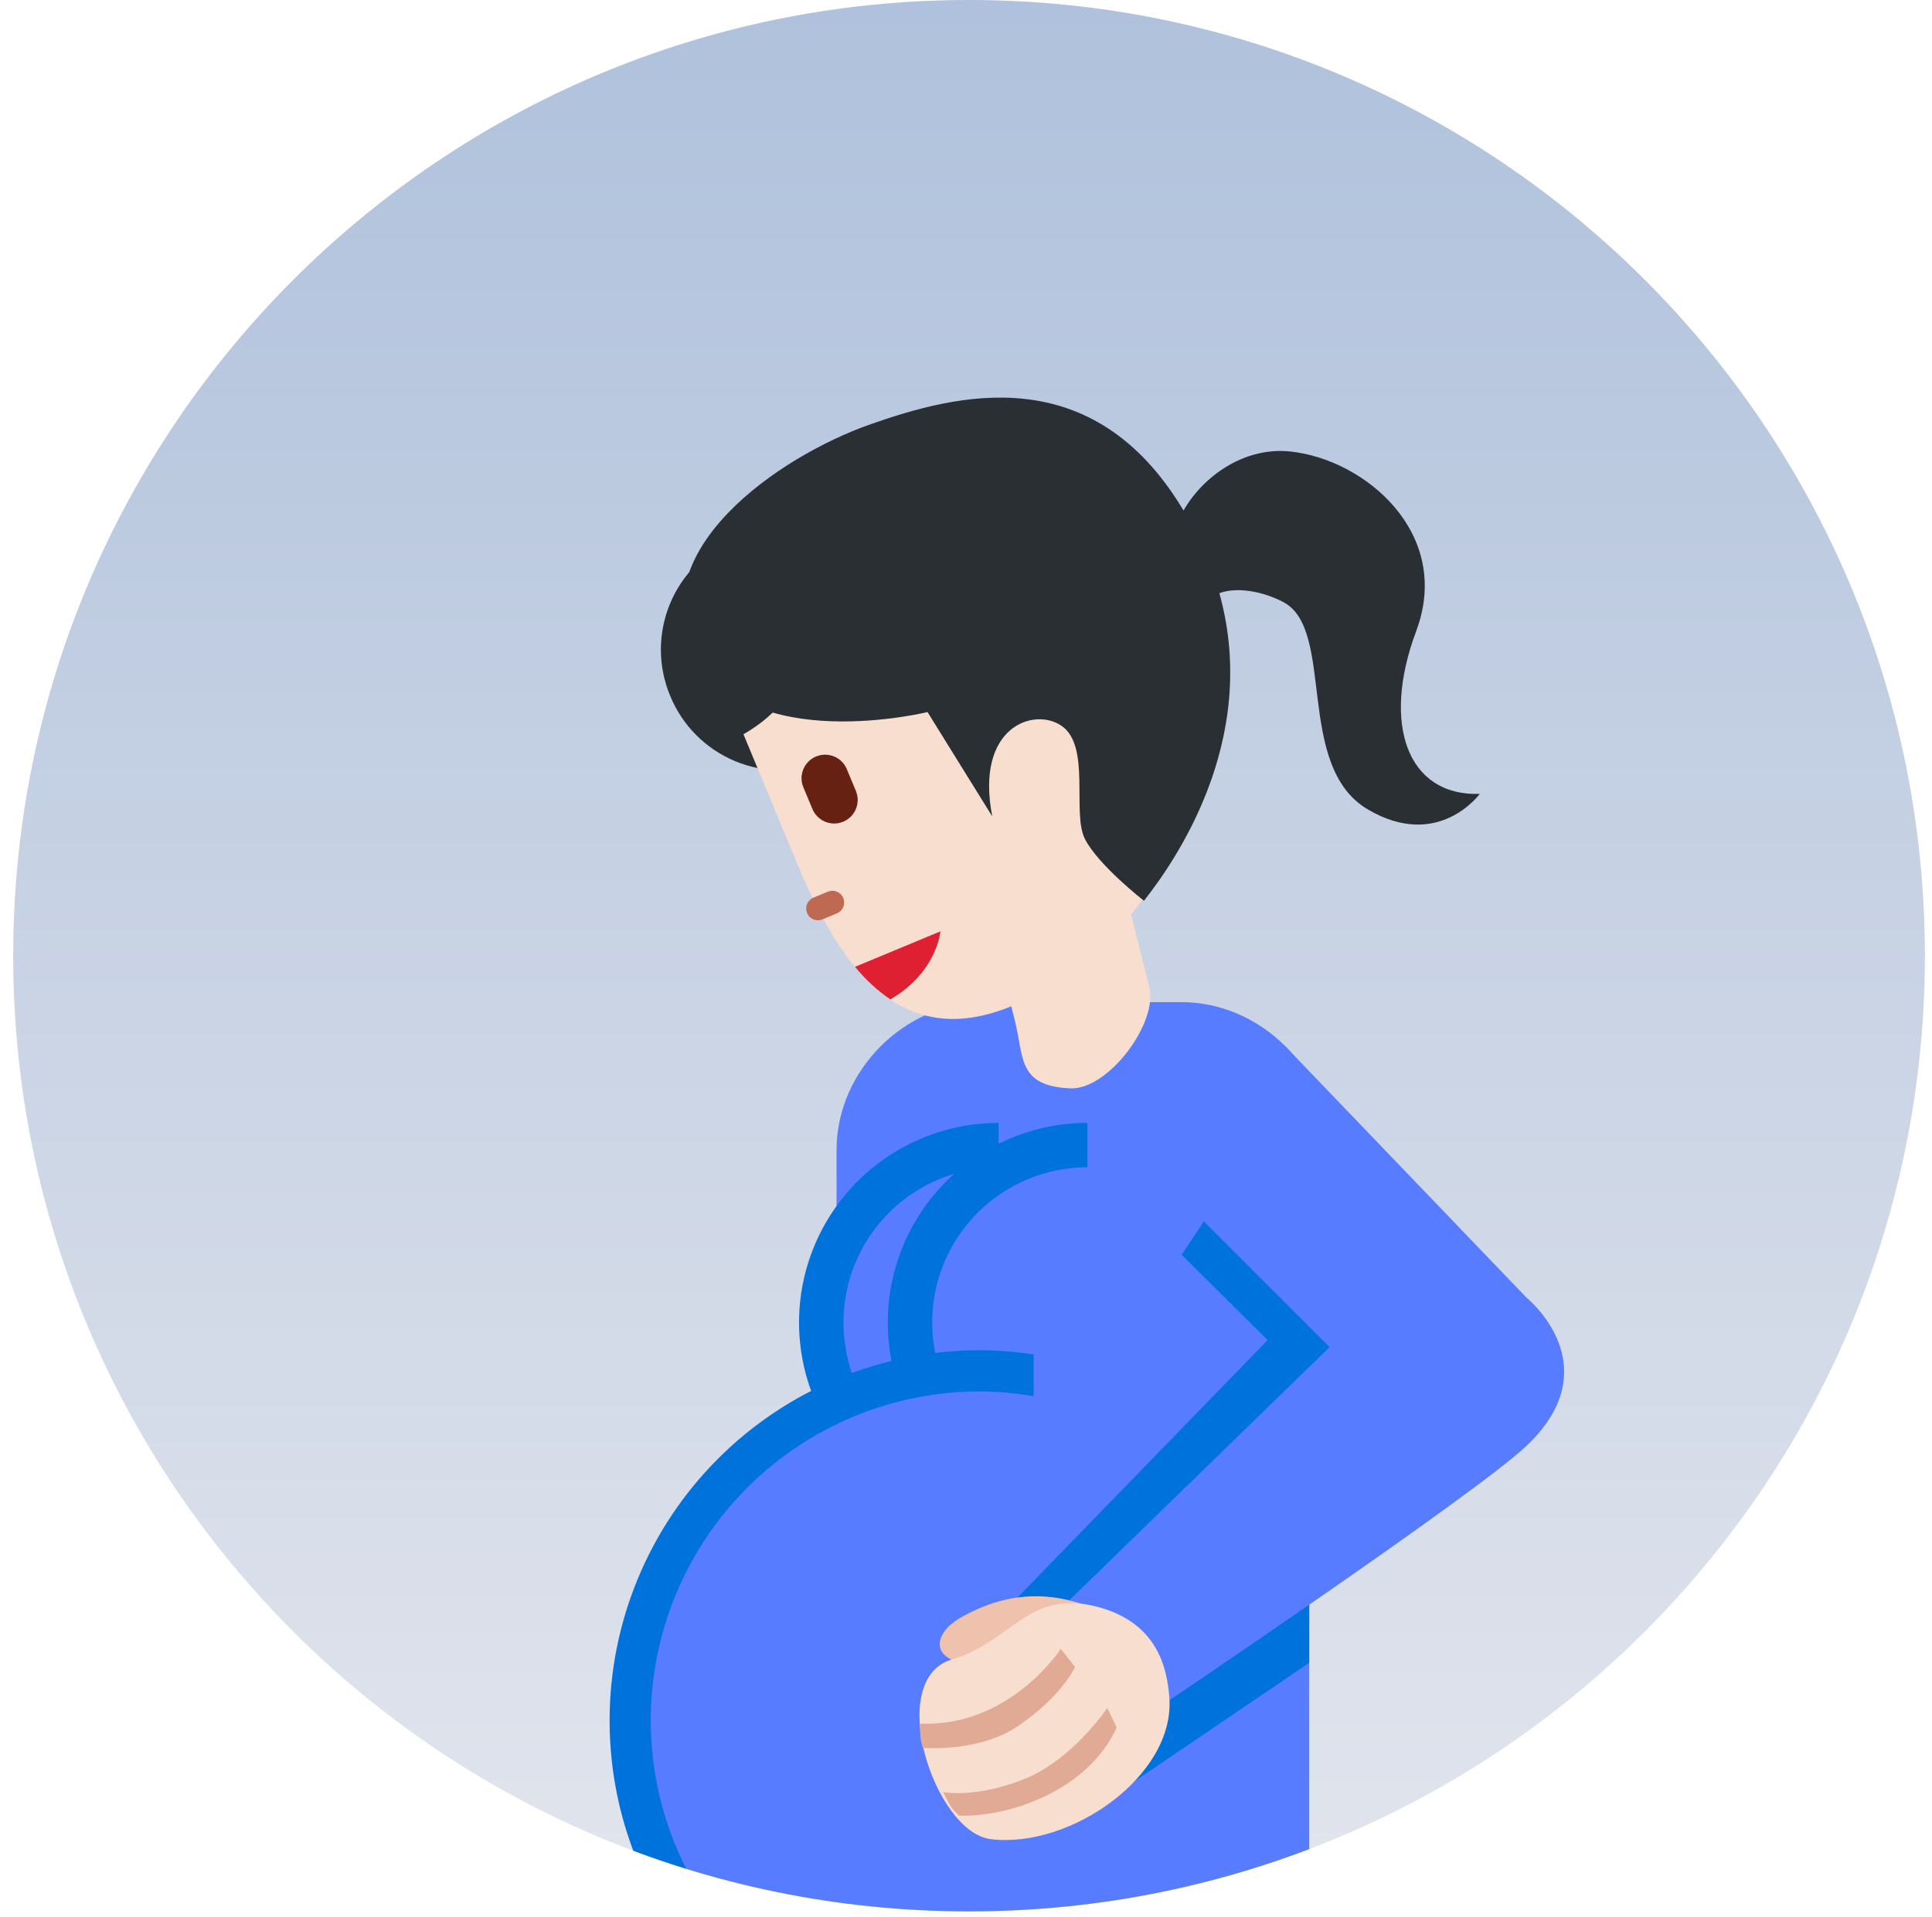
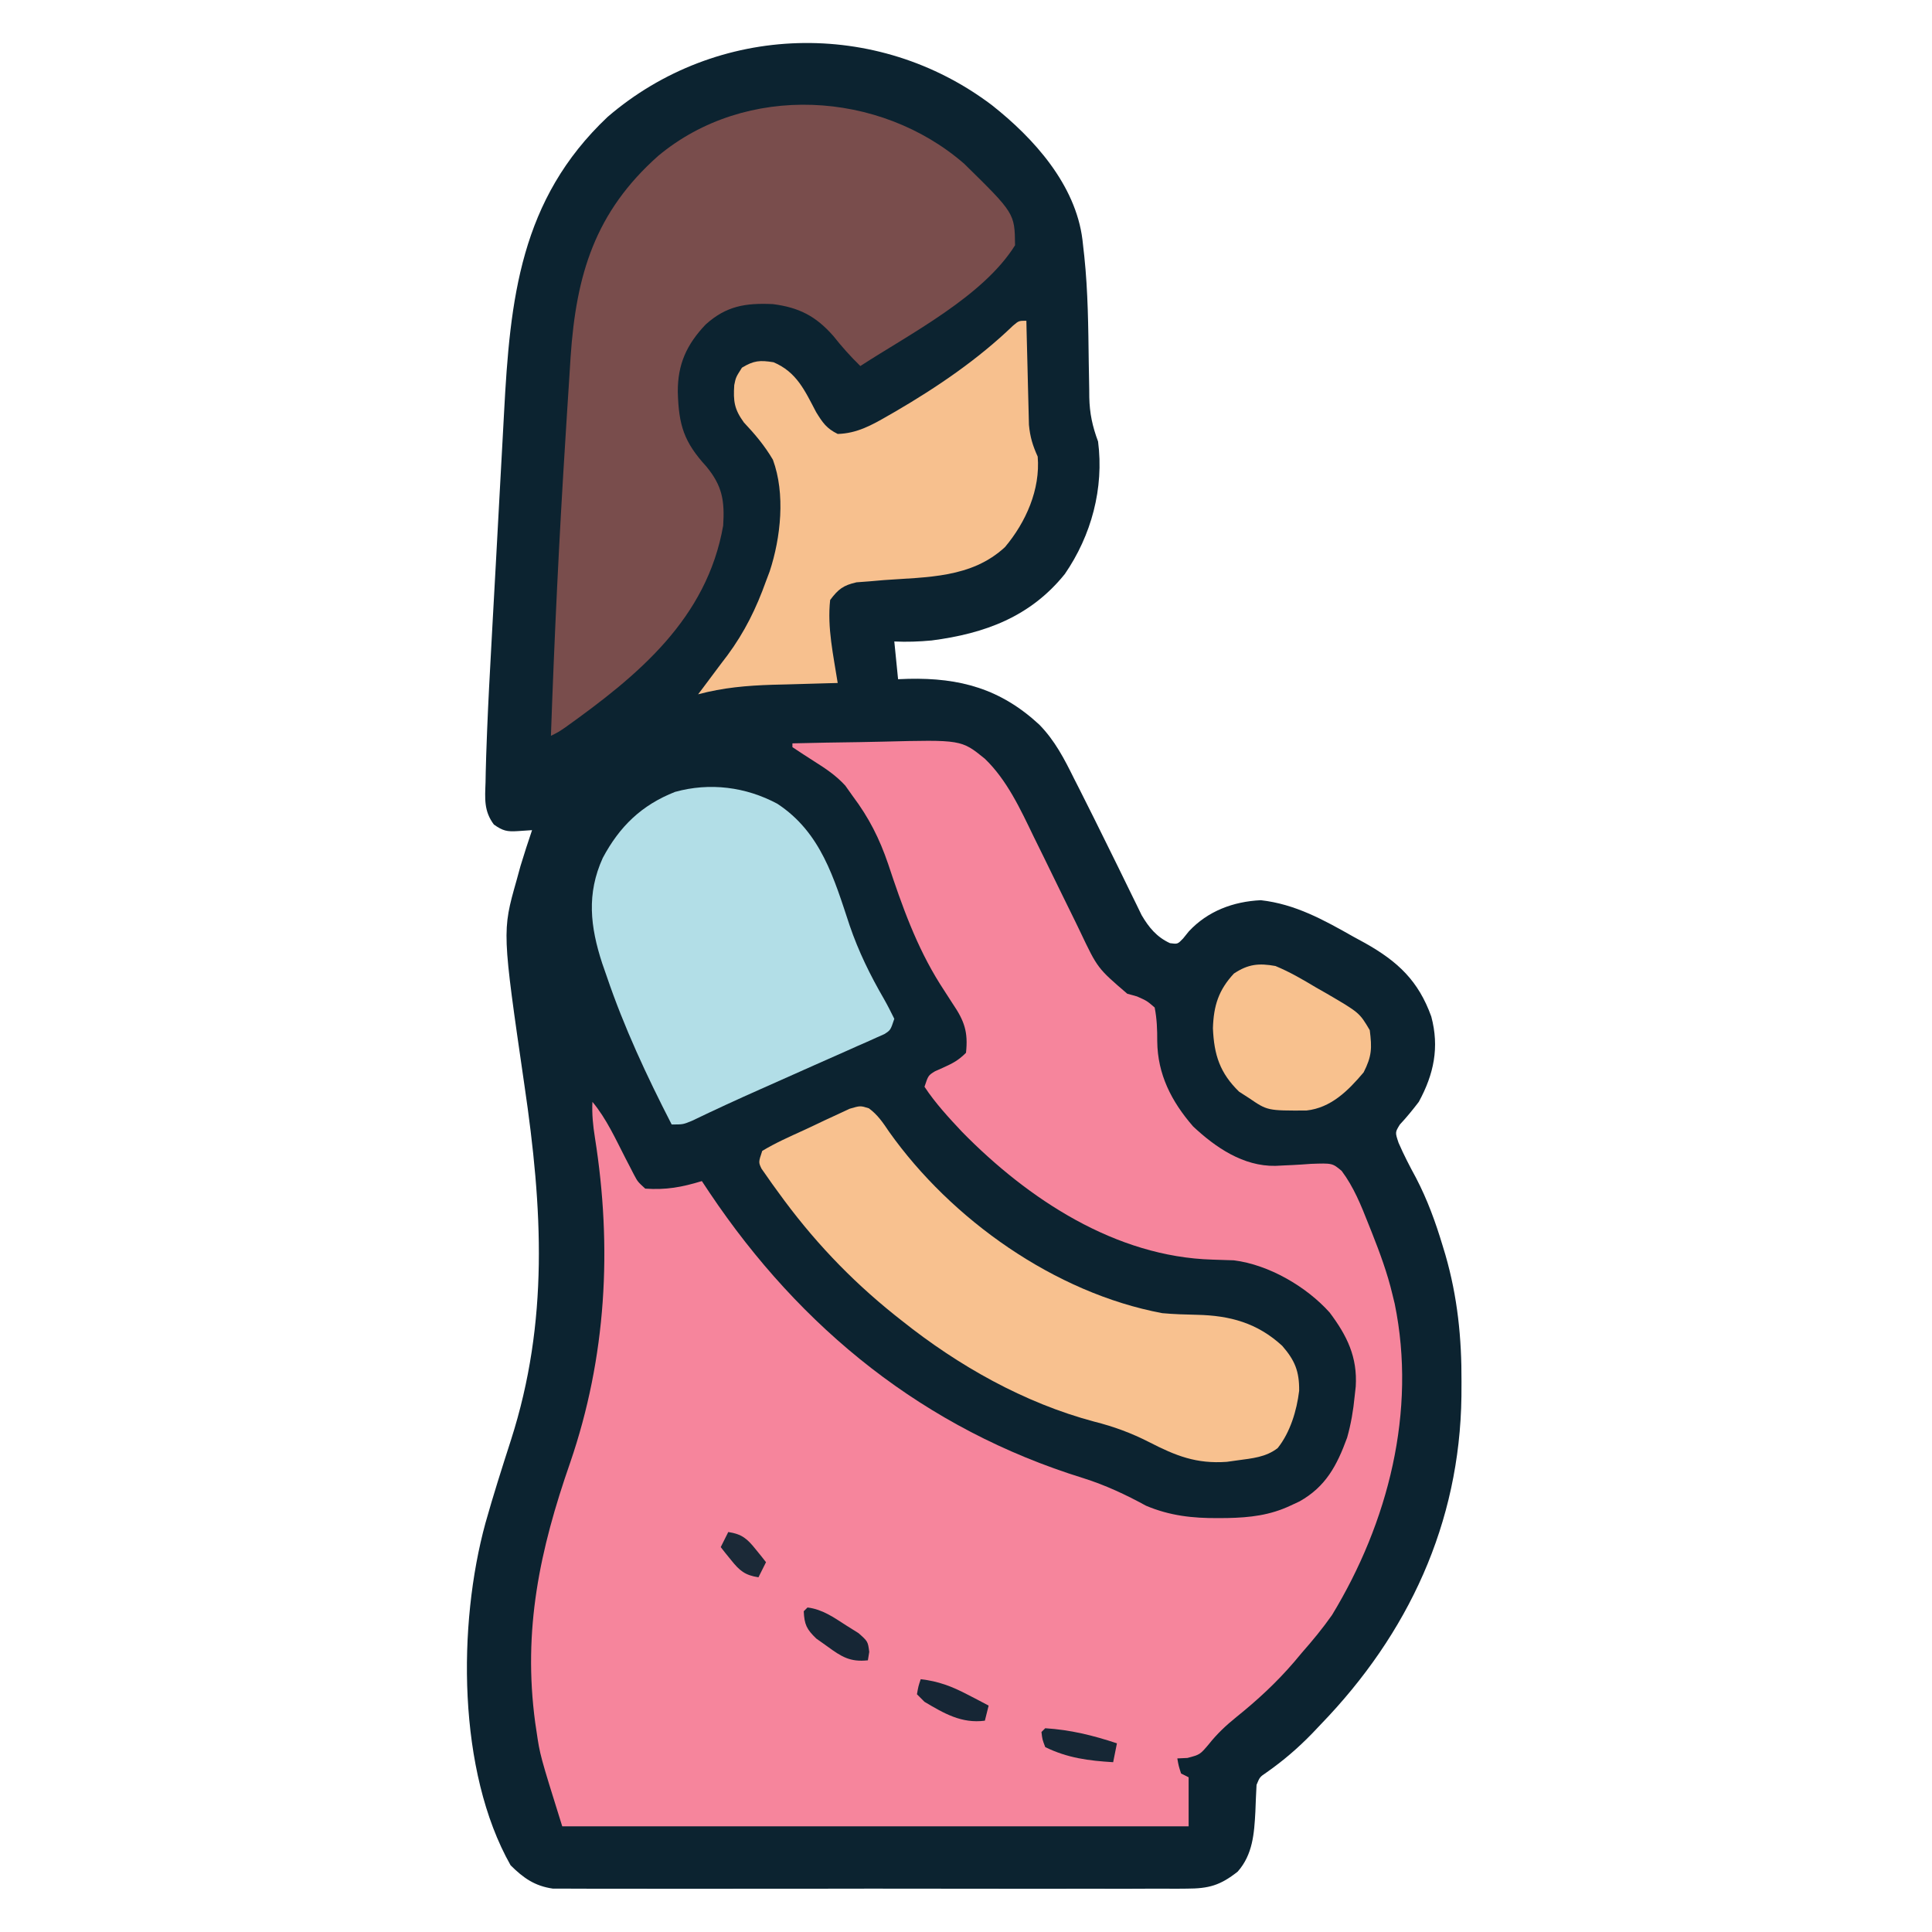
- <svg xmlns="http://www.w3.org/2000/svg" width="127" height="126" viewBox="0 0 127 126" fill="none">
-   <circle cx="63.7" cy="62.833" r="62.833" fill="url(#paint0_linear_4741_2340)" />
-   <mask id="mask0_4741_2340" style="mask-type:alpha" maskUnits="userSpaceOnUse" x="0" y="0" width="127" height="126">
-     <circle cx="63.7" cy="62.833" r="62.833" fill="url(#paint1_linear_4741_2340)" />
-   </mask>
-   <g mask="url(#mask0_4741_2340)">
-     <path d="M77.671 65.887H64.711C59.481 65.887 54.99 70.381 54.99 75.607V130.695H86.062V104.576L87.394 99.466V75.607C87.394 70.378 82.9 65.887 77.671 65.887Z" fill="#577CFF" />
-     <path d="M65.649 73.826C62.169 73.826 58.831 75.209 56.369 77.67C53.908 80.131 52.525 83.469 52.525 86.95C52.525 90.431 53.908 93.769 56.369 96.23C58.831 98.691 62.169 100.074 65.649 100.074V73.826Z" fill="#0072DB" />
-     <path d="M65.651 76.742C62.944 76.742 60.347 77.818 58.433 79.732C56.519 81.646 55.443 84.242 55.443 86.95C55.443 89.657 56.519 92.253 58.433 94.167C60.347 96.082 62.944 97.157 65.651 97.157V76.742Z" fill="#577CFF" />
-     <path d="M71.483 73.826C68.002 73.826 64.664 75.209 62.203 77.67C59.742 80.131 58.359 83.469 58.359 86.95C58.359 90.431 59.742 93.769 62.203 96.23C64.664 98.691 68.002 100.074 71.483 100.074V73.826Z" fill="#0072DB" />
-     <path d="M71.483 76.742C68.776 76.742 66.179 77.818 64.265 79.732C62.351 81.646 61.275 84.242 61.275 86.95C61.275 89.657 62.351 92.253 64.265 94.167C66.179 96.082 68.776 97.157 71.483 97.157V76.742Z" fill="#577CFF" />
-     <path d="M47.608 130.695H68.472V89.136C67.132 88.902 65.775 88.78 64.415 88.772C57.959 88.772 51.767 91.336 47.202 95.901C42.637 100.467 40.072 106.658 40.072 113.115C40.072 120.032 42.971 126.262 47.608 130.695Z" fill="#0072DB" />
-     <path d="M67.952 78.699V91.796C66.783 91.593 65.6 91.486 64.414 91.478C61.573 91.478 58.759 92.037 56.134 93.124C53.508 94.212 51.123 95.805 49.114 97.815C47.105 99.824 45.511 102.209 44.424 104.835C43.336 107.46 42.777 110.274 42.777 113.115C42.778 116.555 43.599 119.945 45.175 123.002C46.75 126.06 49.032 128.698 51.833 130.695H83.027V70.422L67.952 78.699Z" fill="#577CFF" />
-     <path d="M84.427 72.367L98.571 87.282L86.066 100.438L86.06 109.321L74.569 117.119L66.867 105.048L83.33 88.104L77.675 82.496L84.427 72.367Z" fill="#0072DB" />
-     <path d="M84.423 68.721L100.359 85.327C100.359 85.327 105.891 89.783 100.359 95.047C97.037 98.206 76.222 112.225 76.222 112.225L69.742 105.744L87.398 88.567L77.675 78.846L84.423 68.721Z" fill="#577CFF" />
-     <path d="M72.447 105.996C69.169 104.436 66.06 104.651 63.054 106.41C61.616 107.253 61.03 108.828 63.231 109.35C65.442 109.866 72.447 105.996 72.447 105.996Z" fill="#EEC2AD" />
-     <path d="M76.866 111.589C77.271 116.737 70.374 121.546 65.142 120.919C61.403 120.47 58.148 110.396 62.584 109.098C66.539 107.944 67.633 104.351 72.325 105.692C76.052 106.76 76.717 109.612 76.866 111.589Z" fill="#F7DECE" />
-     <path d="M73.406 113.58L72.788 112.294C72.788 112.294 70.539 115.639 67.413 116.931C65.042 117.899 63.044 117.995 61.997 117.823C62.446 118.678 62.455 118.824 63.044 119.369C66.302 119.483 71.507 117.736 73.406 113.58ZM66.94 113.466C69.827 111.489 70.67 109.599 70.67 109.599L69.728 108.406C69.728 108.406 66.389 113.586 60.463 113.32C60.507 114.044 60.448 114.184 60.661 114.924C61.457 114.951 64.595 115.07 66.94 113.466Z" fill="#E0AA94" />
-     <path d="M58.573 39.729C58.975 40.684 59.184 41.708 59.189 42.744C59.195 43.78 58.996 44.806 58.604 45.765C58.212 46.724 57.636 47.596 56.907 48.332C56.178 49.068 55.311 49.653 54.356 50.053C53.398 50.448 52.372 50.65 51.336 50.648C50.3 50.646 49.274 50.439 48.318 50.041C47.361 49.642 46.493 49.059 45.762 48.324C45.031 47.59 44.452 46.718 44.059 45.76C43.657 44.805 43.448 43.78 43.443 42.744C43.439 41.709 43.638 40.682 44.03 39.723C44.422 38.764 45 37.892 45.729 37.156C46.459 36.421 47.326 35.836 48.281 35.436C49.239 35.042 50.265 34.84 51.301 34.842C52.336 34.844 53.361 35.05 54.317 35.449C55.273 35.848 56.141 36.431 56.871 37.166C57.602 37.9 58.18 38.771 58.573 39.729Z" fill="#292F33" />
-     <path d="M74.352 60.114C77.86 55.929 79.954 50.58 78.155 46.258L75.18 39.092C59.099 45.147 52.482 36.838 52.482 36.838C52.482 36.838 55.631 44.415 48.871 48.273L52.467 56.929C55.407 63.998 59.414 69.061 66.475 66.159L66.714 67.11C67.314 69.493 66.874 71.421 70.382 71.555C72.835 71.648 76.148 67.268 75.547 64.885L74.352 60.114Z" fill="#F7DECE" />
-     <path d="M93.095 41.487C95.498 35.065 89.715 30.183 84.792 29.681C81.805 29.378 79.111 31.282 77.798 33.563C71.817 23.548 62.869 25.907 57.176 27.911C51.145 30.034 42.174 36.278 45.694 42.989C49.215 49.702 60.971 46.815 60.971 46.815L65.226 53.674C64.076 47.771 67.996 46.453 69.807 47.739C71.715 49.096 70.449 53.444 71.318 55.159C72.187 56.873 75.197 59.224 75.197 59.224C77.046 56.873 82.882 48.789 80.155 38.999C81.283 38.576 82.978 38.862 84.346 39.576C87.822 41.382 85.083 50.376 89.919 53.219C94.553 55.946 97.271 52.196 97.271 52.196C92.523 52.353 90.799 47.626 93.095 41.487Z" fill="#292F33" />
-     <path d="M54.982 60.064L54.084 60.437C53.989 60.479 53.888 60.502 53.785 60.504C53.682 60.506 53.579 60.487 53.484 60.449C53.388 60.411 53.301 60.355 53.227 60.282C53.154 60.21 53.095 60.124 53.056 60.029C53.016 59.934 52.996 59.831 52.996 59.728C52.996 59.625 53.017 59.523 53.058 59.429C53.098 59.334 53.157 59.248 53.231 59.176C53.305 59.105 53.393 59.048 53.489 59.011L54.39 58.638C54.484 58.593 54.587 58.569 54.691 58.565C54.796 58.561 54.9 58.579 54.997 58.617C55.094 58.654 55.183 58.711 55.258 58.784C55.333 58.857 55.392 58.944 55.432 59.041C55.472 59.137 55.492 59.241 55.491 59.345C55.49 59.45 55.468 59.553 55.425 59.648C55.383 59.744 55.322 59.83 55.246 59.901C55.17 59.973 55.08 60.028 54.982 60.064Z" fill="#BF6952" />
-     <path d="M55.424 54.024C55.045 54.181 54.621 54.181 54.242 54.024C53.864 53.868 53.563 53.568 53.406 53.19L52.808 51.758C52.65 51.379 52.65 50.953 52.807 50.574C52.963 50.194 53.264 49.893 53.643 49.736C54.022 49.578 54.448 49.578 54.828 49.734C55.207 49.891 55.508 50.192 55.666 50.571L56.261 52C56.339 52.188 56.38 52.389 56.38 52.593C56.38 52.796 56.34 52.998 56.263 53.186C56.185 53.374 56.071 53.545 55.927 53.689C55.783 53.833 55.612 53.947 55.424 54.024Z" fill="#662113" />
-     <path d="M56.205 63.566C56.914 64.426 57.69 65.143 58.526 65.703C61.603 63.927 61.819 61.232 61.819 61.232L56.351 63.504L56.205 63.566Z" fill="#DF1F32" />
-   </g>
-   <defs>
-     <linearGradient id="paint0_linear_4741_2340" x1="63.7" y1="0" x2="63.7" y2="125.665" gradientUnits="userSpaceOnUse">
-       <stop stop-color="#AFC1DC" />
-       <stop offset="1" stop-color="#E2E5ED" />
-     </linearGradient>
-     <linearGradient id="paint1_linear_4741_2340" x1="63.7" y1="0" x2="63.7" y2="125.665" gradientUnits="userSpaceOnUse">
-       <stop stop-color="#AFC1DC" />
-       <stop offset="1" stop-color="#E2E5ED" />
-     </linearGradient>
-   </defs>
+ <svg xmlns="http://www.w3.org/2000/svg" version="1.1" width="512" height="512">
+   <path d="M0 0 C11.151 8.797 22.175 21.076 23.987 35.658 C24.063 36.355 24.14 37.052 24.219 37.77 C24.345 38.88 24.345 38.88 24.473 40.013 C25.462 49.396 25.533 58.8 25.657 68.225 C25.691 70.571 25.736 72.916 25.781 75.262 C25.789 76.316 25.789 76.316 25.797 77.393 C25.884 81.674 26.634 85.125 28.125 89.125 C29.727 101.503 26.355 114.027 19.312 124.25 C10.224 135.535 -1.79 140.016 -15.973 141.855 C-19.314 142.166 -22.524 142.281 -25.875 142.125 C-25.545 145.425 -25.215 148.725 -24.875 152.125 C-23.98 152.09 -23.086 152.055 -22.164 152.02 C-8.433 151.712 2.324 154.687 12.574 164.184 C16.689 168.41 19.154 173.185 21.75 178.438 C22.251 179.422 22.753 180.407 23.27 181.421 C25.805 186.419 28.285 191.444 30.761 196.471 C31.641 198.259 32.524 200.045 33.408 201.831 C34.534 204.114 35.652 206.402 36.76 208.695 C37.272 209.738 37.785 210.781 38.312 211.855 C38.76 212.777 39.207 213.699 39.668 214.649 C41.605 217.941 43.681 220.459 47.184 222.074 C49.212 222.342 49.212 222.342 50.66 220.832 C51.164 220.207 51.668 219.582 52.188 218.938 C57.188 213.572 63.941 211.038 71.25 210.688 C80.373 211.718 87.917 215.903 95.812 220.375 C96.819 220.923 97.825 221.471 98.861 222.035 C107.567 226.936 113.012 232.027 116.43 241.52 C118.609 249.686 117.125 256.775 113.125 264.125 C111.527 266.224 109.902 268.213 108.102 270.141 C106.83 272.202 106.83 272.202 107.758 274.977 C109.146 278.174 110.706 281.19 112.375 284.25 C115.4 290.064 117.555 295.978 119.438 302.25 C119.68 303.048 119.922 303.846 120.171 304.668 C123.392 315.841 124.491 326.704 124.438 338.312 C124.432 339.59 124.426 340.867 124.42 342.183 C123.99 375.801 110.35 405.108 87.125 429.125 C86.401 429.889 85.676 430.654 84.93 431.441 C81.12 435.378 77.18 438.754 72.691 441.898 C70.98 443.058 70.98 443.058 70.125 445.125 C69.994 447.499 69.895 449.874 69.812 452.25 C69.5 458.059 69.122 463.603 65.125 468.125 C60.512 471.766 57.492 472.626 51.648 472.633 C50.551 472.642 50.551 472.642 49.431 472.652 C46.989 472.668 44.549 472.655 42.107 472.643 C40.353 472.648 38.598 472.655 36.843 472.664 C32.085 472.682 27.327 472.675 22.569 472.662 C17.587 472.652 12.605 472.662 7.623 472.668 C-0.743 472.675 -9.109 472.666 -17.475 472.646 C-27.144 472.625 -36.813 472.632 -46.483 472.654 C-54.788 472.672 -63.093 472.675 -71.398 472.664 C-76.356 472.658 -81.315 472.657 -86.274 472.67 C-90.936 472.682 -95.598 472.674 -100.26 472.651 C-101.97 472.645 -103.68 472.647 -105.39 472.656 C-107.727 472.667 -110.062 472.653 -112.398 472.633 C-114.358 472.631 -114.358 472.631 -116.358 472.628 C-121.158 471.941 -124.166 469.826 -127.562 466.445 C-141.679 441.49 -141.583 402.61 -134.225 375.751 C-132.153 368.375 -129.829 361.084 -127.48 353.793 C-117.358 322.237 -119.1 292.317 -123.875 259.875 C-129.819 218.965 -129.819 218.965 -126 205.5 C-125.652 204.229 -125.304 202.958 -124.945 201.648 C-123.975 198.454 -122.954 195.285 -121.875 192.125 C-123.112 192.208 -124.35 192.29 -125.625 192.375 C-128.505 192.567 -129.595 192.322 -131.988 190.644 C-134.682 187.048 -134.352 183.735 -134.2 179.43 C-134.184 178.551 -134.168 177.673 -134.152 176.768 C-134.088 173.885 -133.987 171.006 -133.875 168.125 C-133.82 166.689 -133.82 166.689 -133.765 165.223 C-133.47 157.895 -133.075 150.573 -132.668 143.25 C-132.54 140.905 -132.413 138.56 -132.286 136.215 C-132.02 131.334 -131.75 126.453 -131.476 121.572 C-131.13 115.374 -130.797 109.175 -130.468 102.976 C-130.21 98.143 -129.942 93.311 -129.673 88.479 C-129.547 86.196 -129.423 83.913 -129.303 81.629 C-127.703 51.359 -125.058 25.046 -101.875 3.125 C-72.851 -21.85 -30.444 -23.042 0 0 Z " fill="#0C2330" transform="translate(262.875,27.875)" />
+   <path d="M0 0 C5.941 -0.149 11.88 -0.258 17.822 -0.33 C19.84 -0.36 21.857 -0.4 23.874 -0.453 C44.764 -0.98 44.764 -0.98 50.983 4.062 C56.889 9.737 60.447 17.5 63.969 24.785 C64.879 26.634 65.789 28.482 66.699 30.33 C68.104 33.201 69.505 36.073 70.905 38.947 C72.273 41.75 73.652 44.549 75.031 47.348 C75.441 48.197 75.85 49.046 76.272 49.921 C80.876 59.606 80.876 59.606 88.738 66.348 C89.588 66.584 90.437 66.819 91.312 67.062 C93.945 68.227 93.945 68.227 96 70 C96.594 73.03 96.692 75.84 96.679 78.92 C96.767 87.693 100.424 94.887 106.184 101.512 C112.169 107.124 119.498 112.118 128.005 111.964 C128.746 111.927 129.487 111.89 130.25 111.852 C131.41 111.799 131.41 111.799 132.594 111.746 C134.199 111.665 135.804 111.561 137.406 111.434 C143.084 111.235 143.084 111.235 145.548 113.293 C148.715 117.501 150.711 122.437 152.625 127.312 C152.925 128.062 153.225 128.812 153.534 129.585 C155.664 134.979 157.662 140.348 159 146 C159.204 146.835 159.407 147.671 159.617 148.531 C165.459 177.022 157.858 206.536 143 231 C140.525 234.524 137.847 237.772 135 241 C134.325 241.807 133.649 242.614 132.953 243.445 C128.265 248.903 123.202 253.579 117.605 258.07 C114.857 260.299 112.515 262.492 110.316 265.273 C108 268 108 268 104.688 268.875 C103.357 268.937 103.357 268.937 102 269 C102.348 270.975 102.348 270.975 103 273 C103.66 273.33 104.32 273.66 105 274 C105 278.29 105 282.58 105 287 C50.22 287 -4.56 287 -61 287 C-66.894 268.138 -66.894 268.138 -67.812 261.875 C-67.929 261.098 -68.045 260.322 -68.165 259.522 C-71.475 234.931 -66.961 213.772 -58.913 190.658 C-49.297 162.665 -47.711 133.602 -52.344 104.457 C-52.849 101.267 -53.161 98.24 -53 95 C-49.265 99.491 -46.884 104.812 -44.229 109.977 C-43.842 110.719 -43.456 111.462 -43.059 112.227 C-42.711 112.903 -42.364 113.579 -42.006 114.276 C-40.998 116.172 -40.998 116.172 -39 118 C-33.45 118.376 -29.361 117.633 -24 116 C-23.334 117.004 -22.667 118.008 -21.98 119.043 C2.281 155.217 35.135 181.728 77.047 194.711 C82.902 196.553 88.335 199.091 93.715 202.035 C100.024 204.699 106.11 205.363 112.875 205.312 C114.06 205.304 114.06 205.304 115.269 205.295 C121.249 205.171 126.529 204.573 132 202 C132.788 201.633 133.575 201.265 134.387 200.887 C141.358 196.98 144.31 191.358 147 184 C148.032 180.336 148.638 176.786 149 173 C149.094 172.156 149.188 171.311 149.285 170.441 C149.76 162.631 147.004 157.003 142.379 150.84 C136.203 143.946 126.267 138.171 117 137 C115.093 136.927 113.187 136.856 111.279 136.812 C85.664 136.069 62.513 120.836 45 103 C41.438 99.209 37.864 95.347 35 91 C36 88 36 88 37.777 86.902 C38.49 86.584 39.203 86.266 39.938 85.938 C42.509 84.775 43.977 84.023 46 82 C46.598 76.419 45.556 73.523 42.438 68.938 C41.691 67.788 40.949 66.635 40.211 65.48 C39.837 64.898 39.463 64.316 39.077 63.716 C32.849 53.792 29.037 43.033 25.371 31.97 C23.07 25.225 20.281 19.696 16 14 C15.345 13.077 14.69 12.154 14.016 11.203 C11.533 8.49 8.854 6.714 5.75 4.75 C3.819 3.521 1.898 2.278 0 1 C0 0.67 0 0.34 0 0 Z " fill="#F6859C" transform="translate(210,197)" />
+   <path d="M0 0 C13.405 13.156 13.405 13.156 13.5 21.625 C5.05 35.175 -14.373 45.1 -27.5 53.625 C-30.113 51.086 -32.43 48.479 -34.688 45.625 C-39.31 40.387 -43.756 38.107 -50.684 37.215 C-57.942 36.888 -63.03 37.697 -68.5 42.625 C-73.539 47.936 -75.924 53.162 -75.875 60.5 C-75.634 69.328 -74.247 73.759 -68.312 80.25 C-64.068 85.389 -63.44 89.328 -63.848 95.906 C-68.181 120.61 -86.399 135.607 -105.703 149.401 C-107.5 150.625 -107.5 150.625 -109.5 151.625 C-108.573 125.205 -107.312 98.814 -105.63 72.431 C-105.501 70.386 -105.373 68.34 -105.247 66.294 C-105.006 62.42 -104.754 58.546 -104.5 54.672 C-104.429 53.53 -104.358 52.388 -104.285 51.211 C-102.806 29.336 -97.786 12.809 -81.076 -2.061 C-57.847 -21.432 -22.402 -19.438 0 0 Z " fill="#794D4C" transform="translate(255.5,43.375)" />
+   <path d="M0 0 C2.368 1.753 3.713 3.78 5.359 6.221 C21.835 29.45 49.282 48.951 77.734 54.284 C80.816 54.566 83.891 54.655 86.984 54.721 C95.694 54.917 102.936 56.87 109.539 62.944 C112.912 66.822 114.08 69.72 114.023 74.854 C113.401 80.084 111.651 85.878 108.34 90.034 C105.211 92.469 101.58 92.754 97.734 93.284 C96.783 93.416 95.831 93.549 94.851 93.686 C86.747 94.265 81.319 92.079 74.297 88.473 C69.5 86.029 64.945 84.348 59.734 83.034 C41.124 78.075 23.722 68.233 8.734 56.284 C8.115 55.794 7.496 55.304 6.858 54.8 C-5.072 45.253 -15.152 34.555 -24.078 22.159 C-24.613 21.424 -25.147 20.689 -25.698 19.931 C-26.181 19.241 -26.663 18.55 -27.16 17.838 C-27.592 17.225 -28.024 16.611 -28.468 15.979 C-29.266 14.284 -29.266 14.284 -28.266 11.284 C-24.76 9.163 -21.026 7.523 -17.302 5.821 C-15.462 4.975 -13.637 4.102 -11.811 3.227 C-10.655 2.693 -9.5 2.158 -8.309 1.608 C-7.247 1.114 -6.185 0.62 -5.091 0.111 C-2.266 -0.716 -2.266 -0.716 0 0 Z " fill="#F8C18F" transform="translate(230.2659,293.7163)" />
+   <path d="M0 0 C11.578 7.609 15.019 19.748 19.167 32.264 C21.521 39.154 24.596 45.414 28.243 51.708 C29.229 53.435 30.123 55.215 31 57 C30 60 30 60 28.373 61.042 C27.668 61.354 26.963 61.667 26.237 61.99 C25.438 62.35 24.64 62.711 23.817 63.083 C22.507 63.655 22.507 63.655 21.172 64.238 C20.272 64.642 19.372 65.045 18.445 65.46 C15.551 66.754 12.651 68.034 9.75 69.312 C7.841 70.162 5.932 71.013 4.023 71.865 C1.238 73.108 -1.548 74.35 -4.337 75.585 C-10.481 78.306 -16.573 81.114 -22.628 84.028 C-25 85 -25 85 -28 85 C-34.596 72.158 -40.606 59.306 -45.25 45.625 C-45.823 43.98 -45.823 43.98 -46.408 42.302 C-49.589 32.563 -50.582 23.863 -46.254 14.348 C-41.8 6.01 -35.992 0.361 -27.105 -3.141 C-17.909 -5.686 -8.367 -4.483 0 0 Z " fill="#B2DEE7" transform="translate(206,213)" />
+   <path d="M0 0 C0.03 1.369 0.03 1.369 0.06 2.766 C0.138 6.168 0.225 9.569 0.317 12.97 C0.356 14.439 0.39 15.909 0.422 17.378 C0.468 19.496 0.526 21.613 0.586 23.73 C0.617 25.003 0.649 26.276 0.681 27.587 C0.984 30.829 1.674 33.06 3 36 C3.726 44.729 -0.129 53.396 -5.672 59.988 C-14.579 68.222 -26.274 67.891 -37.73 68.729 C-38.99 68.837 -40.249 68.946 -41.547 69.059 C-42.69 69.144 -43.833 69.23 -45.011 69.318 C-48.543 70.124 -49.838 71.128 -52 74 C-52.816 81.343 -51.124 88.746 -50 96 C-50.801 96.02 -51.602 96.04 -52.427 96.06 C-56.098 96.156 -59.768 96.265 -63.438 96.375 C-64.698 96.406 -65.958 96.437 -67.256 96.469 C-74.106 96.683 -80.374 97.226 -87 99 C-86.417 98.234 -86.417 98.234 -85.822 97.452 C-84.2 95.312 -82.601 93.156 -81 91 C-80.412 90.229 -79.824 89.458 -79.219 88.664 C-74.651 82.474 -71.588 76.234 -69 69 C-68.679 68.151 -68.358 67.301 -68.027 66.426 C-65.071 57.446 -63.839 45.843 -67.172 36.832 C-69.356 33.11 -71.932 30.066 -74.875 26.938 C-77.426 23.411 -77.684 21.32 -77.418 17.059 C-77 15 -77 15 -75.375 12.438 C-72.237 10.538 -70.622 10.42 -67 11 C-60.859 13.613 -58.739 18.472 -55.711 24.223 C-53.979 27.034 -52.955 28.544 -50 30 C-44.931 29.865 -40.984 27.675 -36.688 25.188 C-36 24.794 -35.313 24.401 -34.605 23.996 C-23.56 17.543 -12.798 10.217 -3.566 1.328 C-2 0 -2 0 0 0 Z " fill="#F7C08E" transform="translate(272,85)" />
+   <path d="M0 0 C3.79 1.562 7.239 3.581 10.75 5.688 C11.682 6.218 12.614 6.748 13.574 7.295 C22.266 12.376 22.266 12.376 25 17 C25.605 21.767 25.554 23.914 23.375 28.188 C19.286 33.03 14.743 37.599 8.195 38.301 C-2.109 38.34 -2.109 38.34 -7 35 C-7.866 34.443 -8.732 33.886 -9.625 33.312 C-14.713 28.358 -16.267 23.577 -16.562 16.5 C-16.383 10.562 -15.077 6.376 -11 2 C-7.217 -0.522 -4.371 -0.788 0 0 Z " fill="#F8C18E" transform="translate(338,256)" />
+   <path d="M0 0 C6.693 0.425 12.649 1.892 19 4 C18.67 5.65 18.34 7.3 18 9 C11.507 8.614 5.882 7.888 0 5 C-0.777 2.957 -0.777 2.957 -1 1 C-0.67 0.67 -0.34 0.34 0 0 Z " fill="#162735" transform="translate(277,458)" />
+   <path d="M0 0 C4.689 0.556 8.199 1.882 12.375 4.062 C13.435 4.61 14.494 5.158 15.586 5.723 C16.383 6.144 17.179 6.566 18 7 C17.67 8.32 17.34 9.64 17 11 C10.823 11.813 6.165 9.066 1 6 C0.34 5.34 -0.32 4.68 -1 4 C-0.625 1.875 -0.625 1.875 0 0 Z " fill="#162635" transform="translate(244,445)" />
+   <path d="M0 0 C3.956 0.481 6.954 2.633 10.25 4.75 C11.328 5.425 12.405 6.101 13.516 6.797 C16 9 16 9 16.359 11.766 C16.241 12.503 16.122 13.24 16 14 C11.287 14.507 9.013 13.064 5.25 10.312 C4.286 9.628 3.322 8.944 2.328 8.238 C-0.244 5.765 -0.832 4.523 -1 1 C-0.67 0.67 -0.34 0.34 0 0 Z " fill="#162635" transform="translate(214,426)" />
+   <path d="M0 0 C3.599 0.556 4.999 1.749 7.25 4.562 C7.771 5.203 8.292 5.844 8.828 6.504 C9.215 6.998 9.602 7.491 10 8 C9.34 9.32 8.68 10.64 8 12 C4.401 11.444 3.001 10.251 0.75 7.438 C0.229 6.797 -0.292 6.156 -0.828 5.496 C-1.215 5.002 -1.602 4.509 -2 4 C-1.34 2.68 -0.68 1.36 0 0 Z " fill="#1B2937" transform="translate(193,406)" />
</svg>
